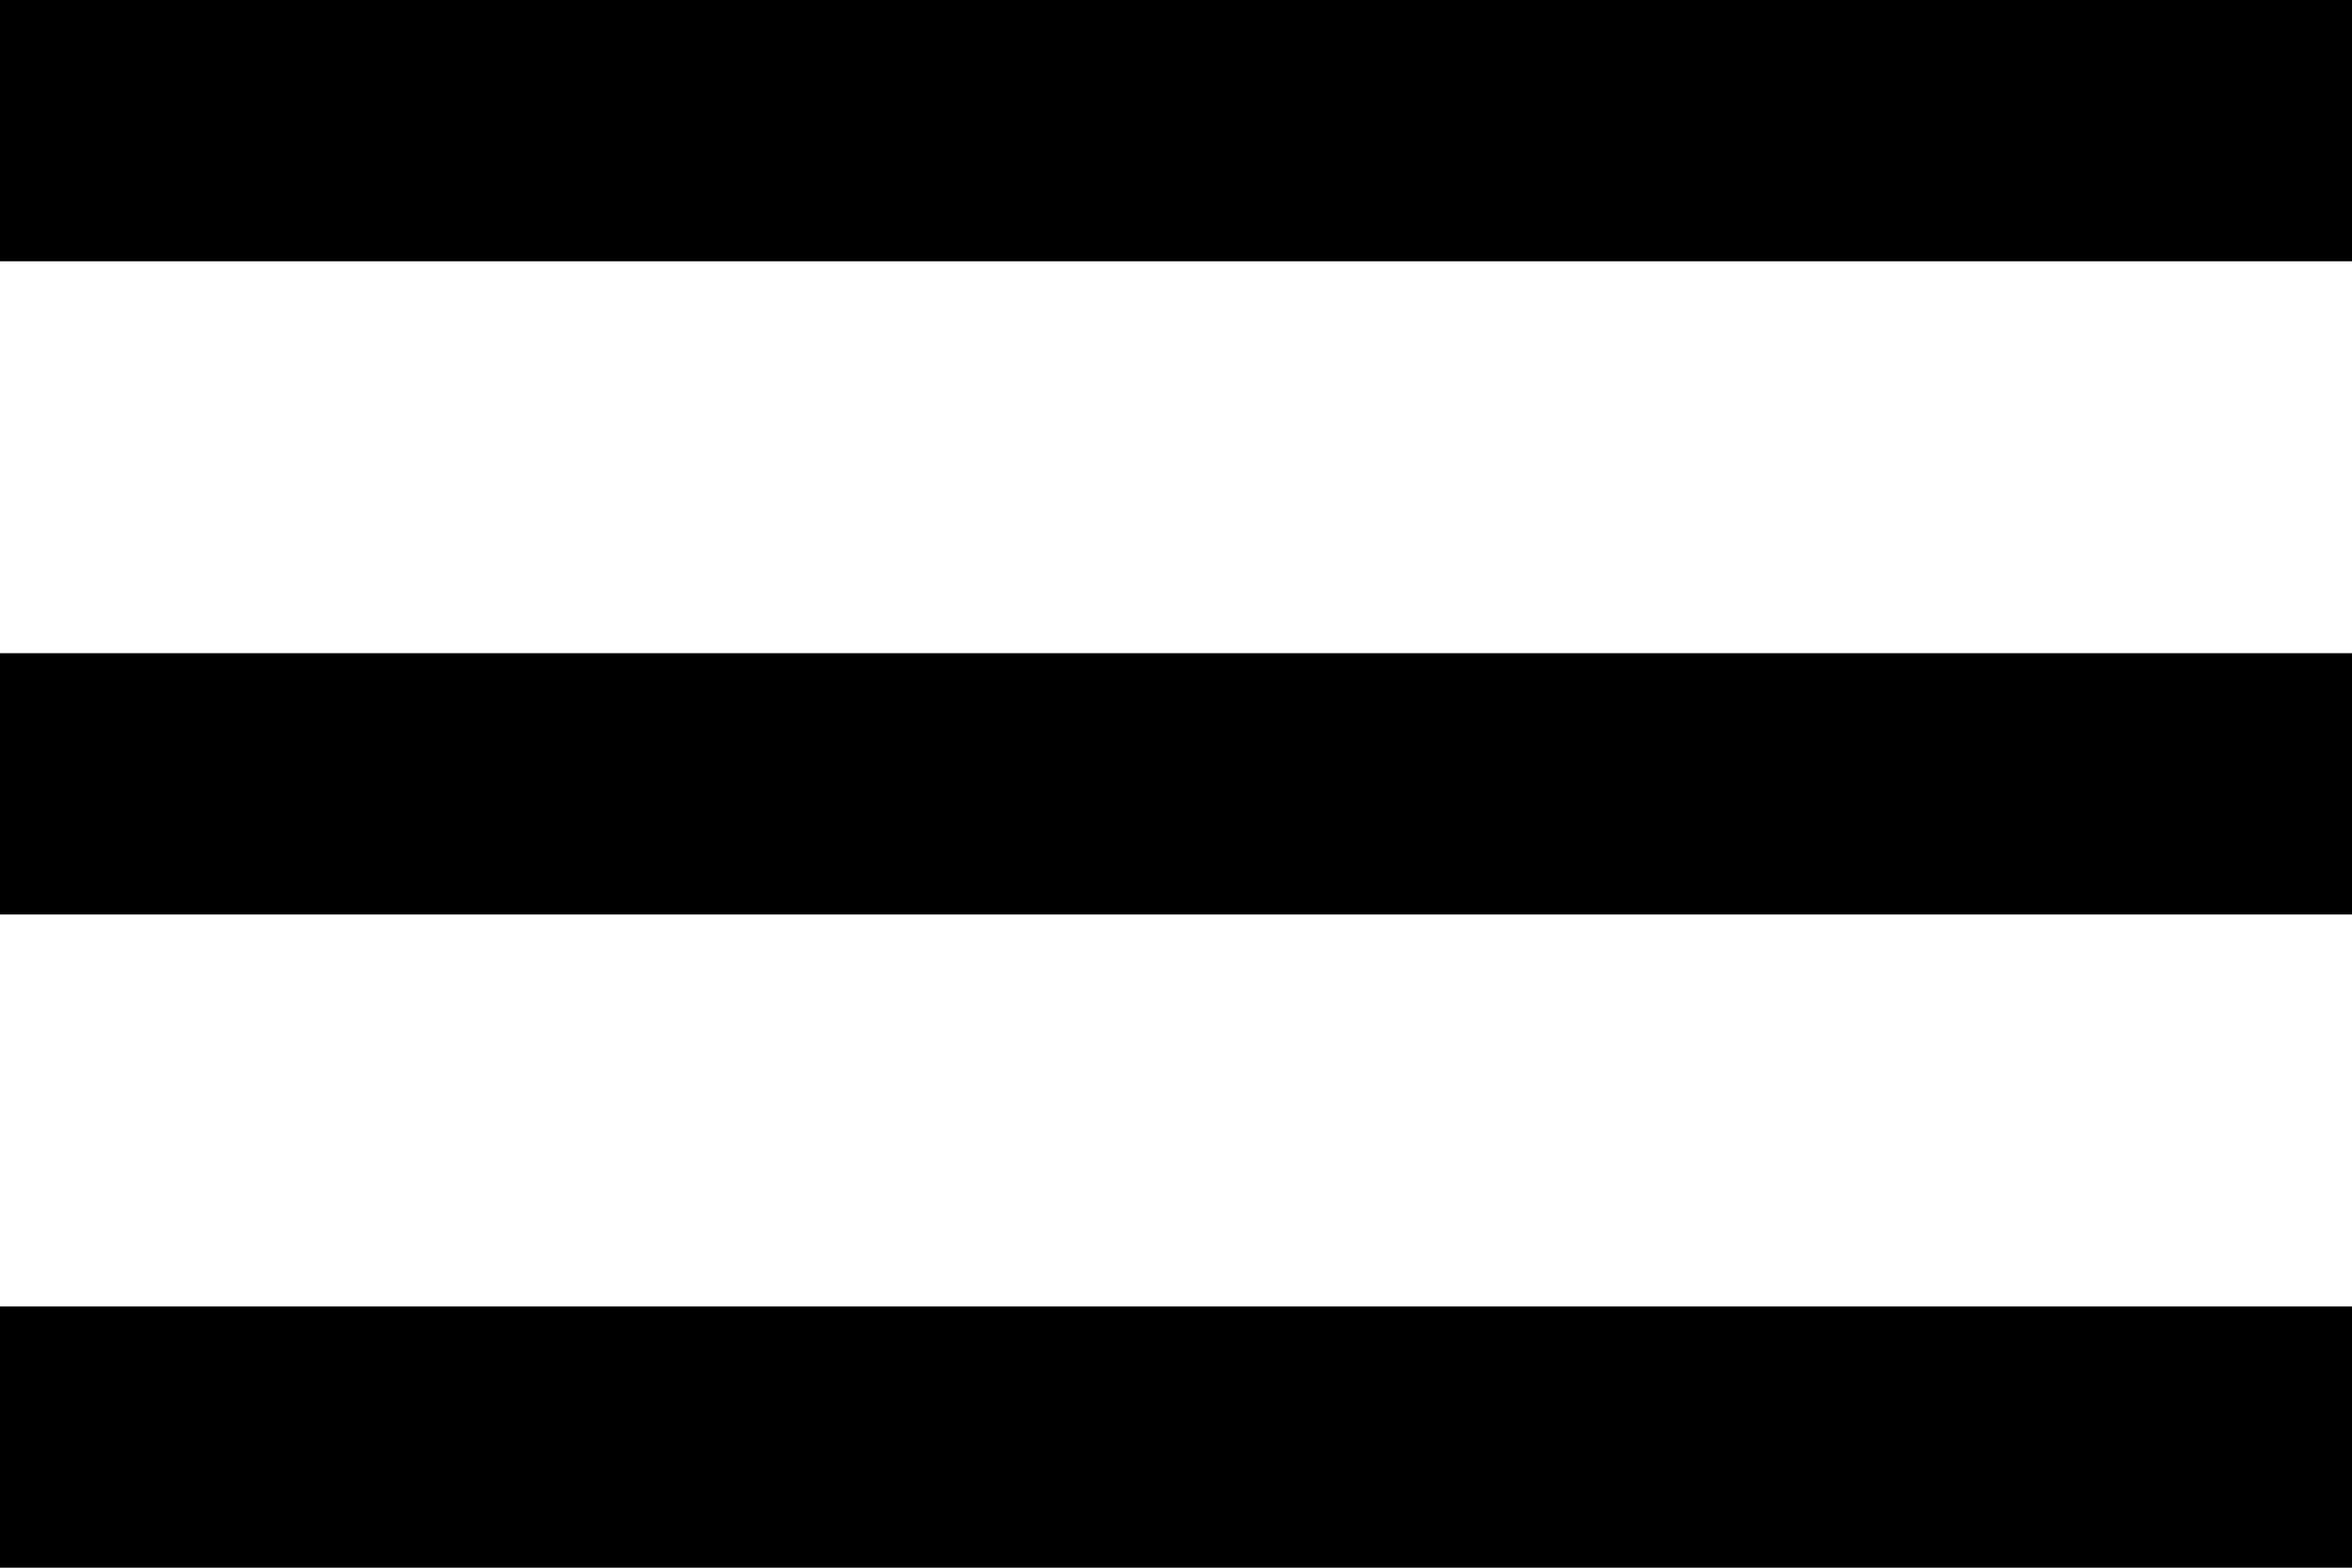
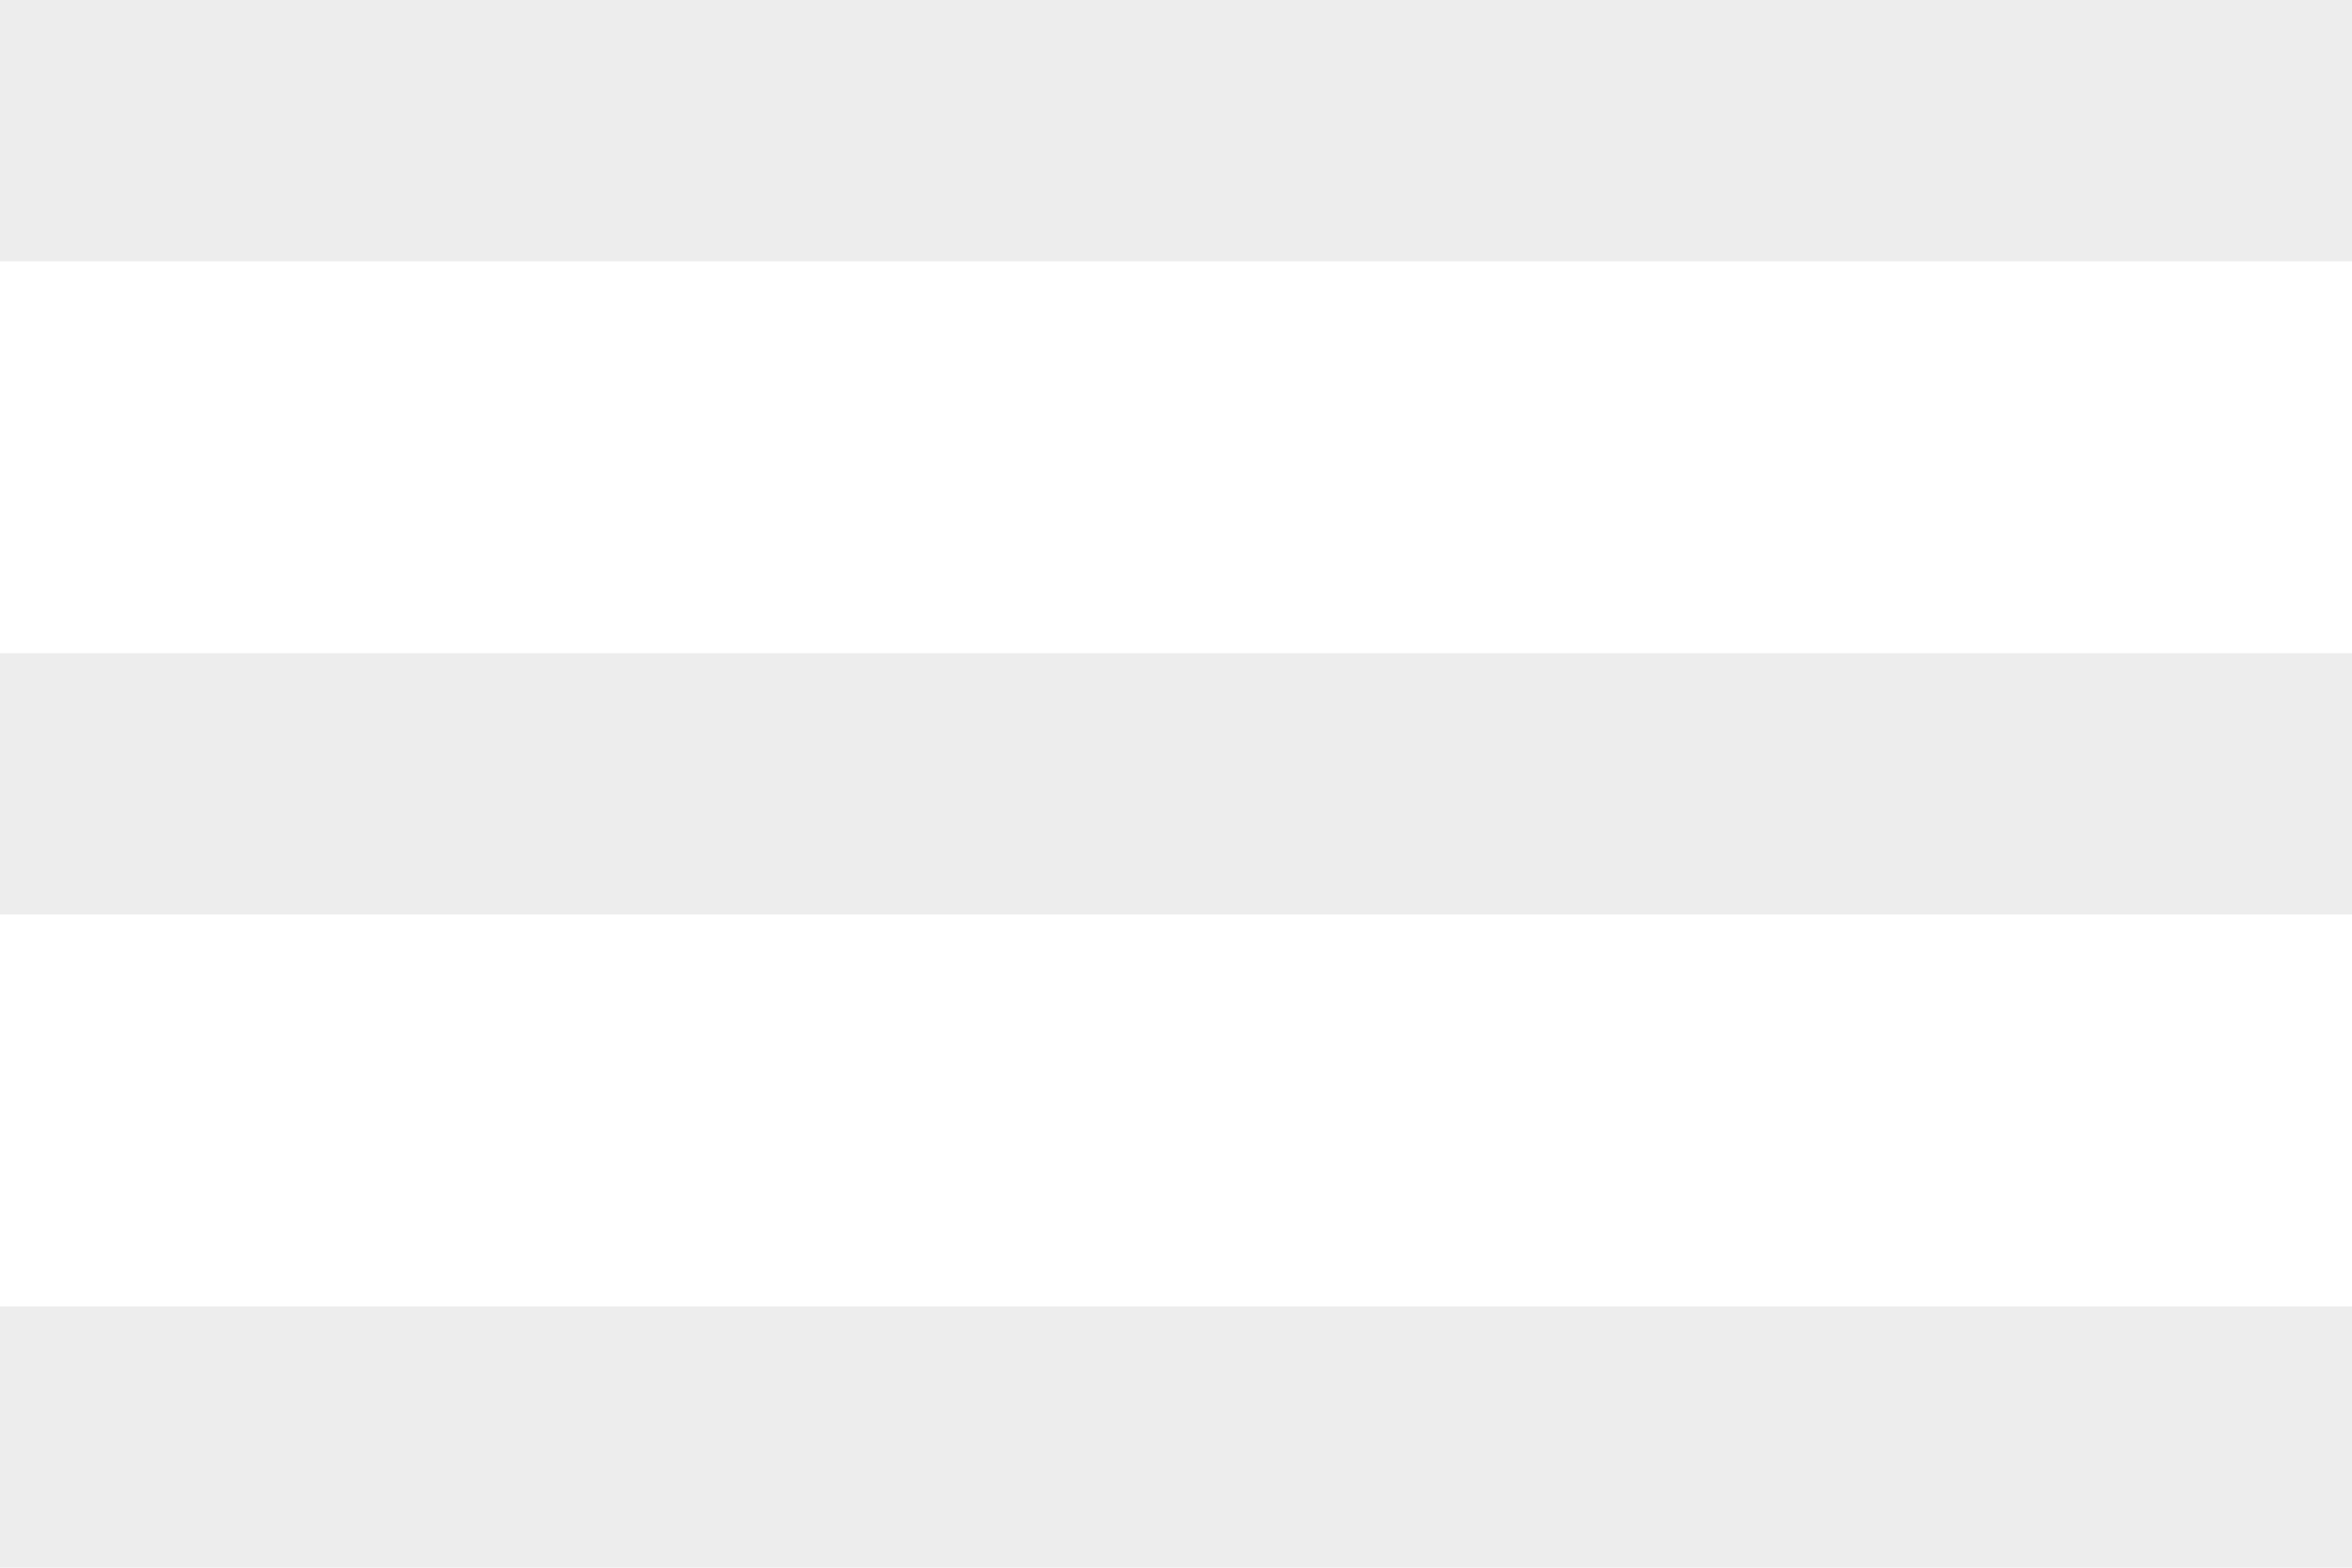
<svg xmlns="http://www.w3.org/2000/svg" width="18" height="12" viewBox="0 0 18 12">
  <g id="ham" transform="translate(-328 -25)">
-     <rect id="Rectangle_9" data-name="Rectangle 9" width="18" height="2" transform="translate(328 25)" />
-     <rect id="Rectangle_10" data-name="Rectangle 10" width="18" height="2" transform="translate(328 30)" />
-     <rect id="Rectangle_11" data-name="Rectangle 11" width="18" height="2" transform="translate(328 35)" />
+     <rect id="Rectangle_9" data-name="Rectangle 9" width="18" height="2" transform="translate(328 25)" style="fill:#ededed;" />
+     <rect id="Rectangle_10" data-name="Rectangle 10" width="18" height="2" transform="translate(328 30)" style="fill:#ededed;" />
+     <rect id="Rectangle_11" data-name="Rectangle 11" width="18" height="2" transform="translate(328 35)" style="fill:#ededed;" />
  </g>
</svg>
